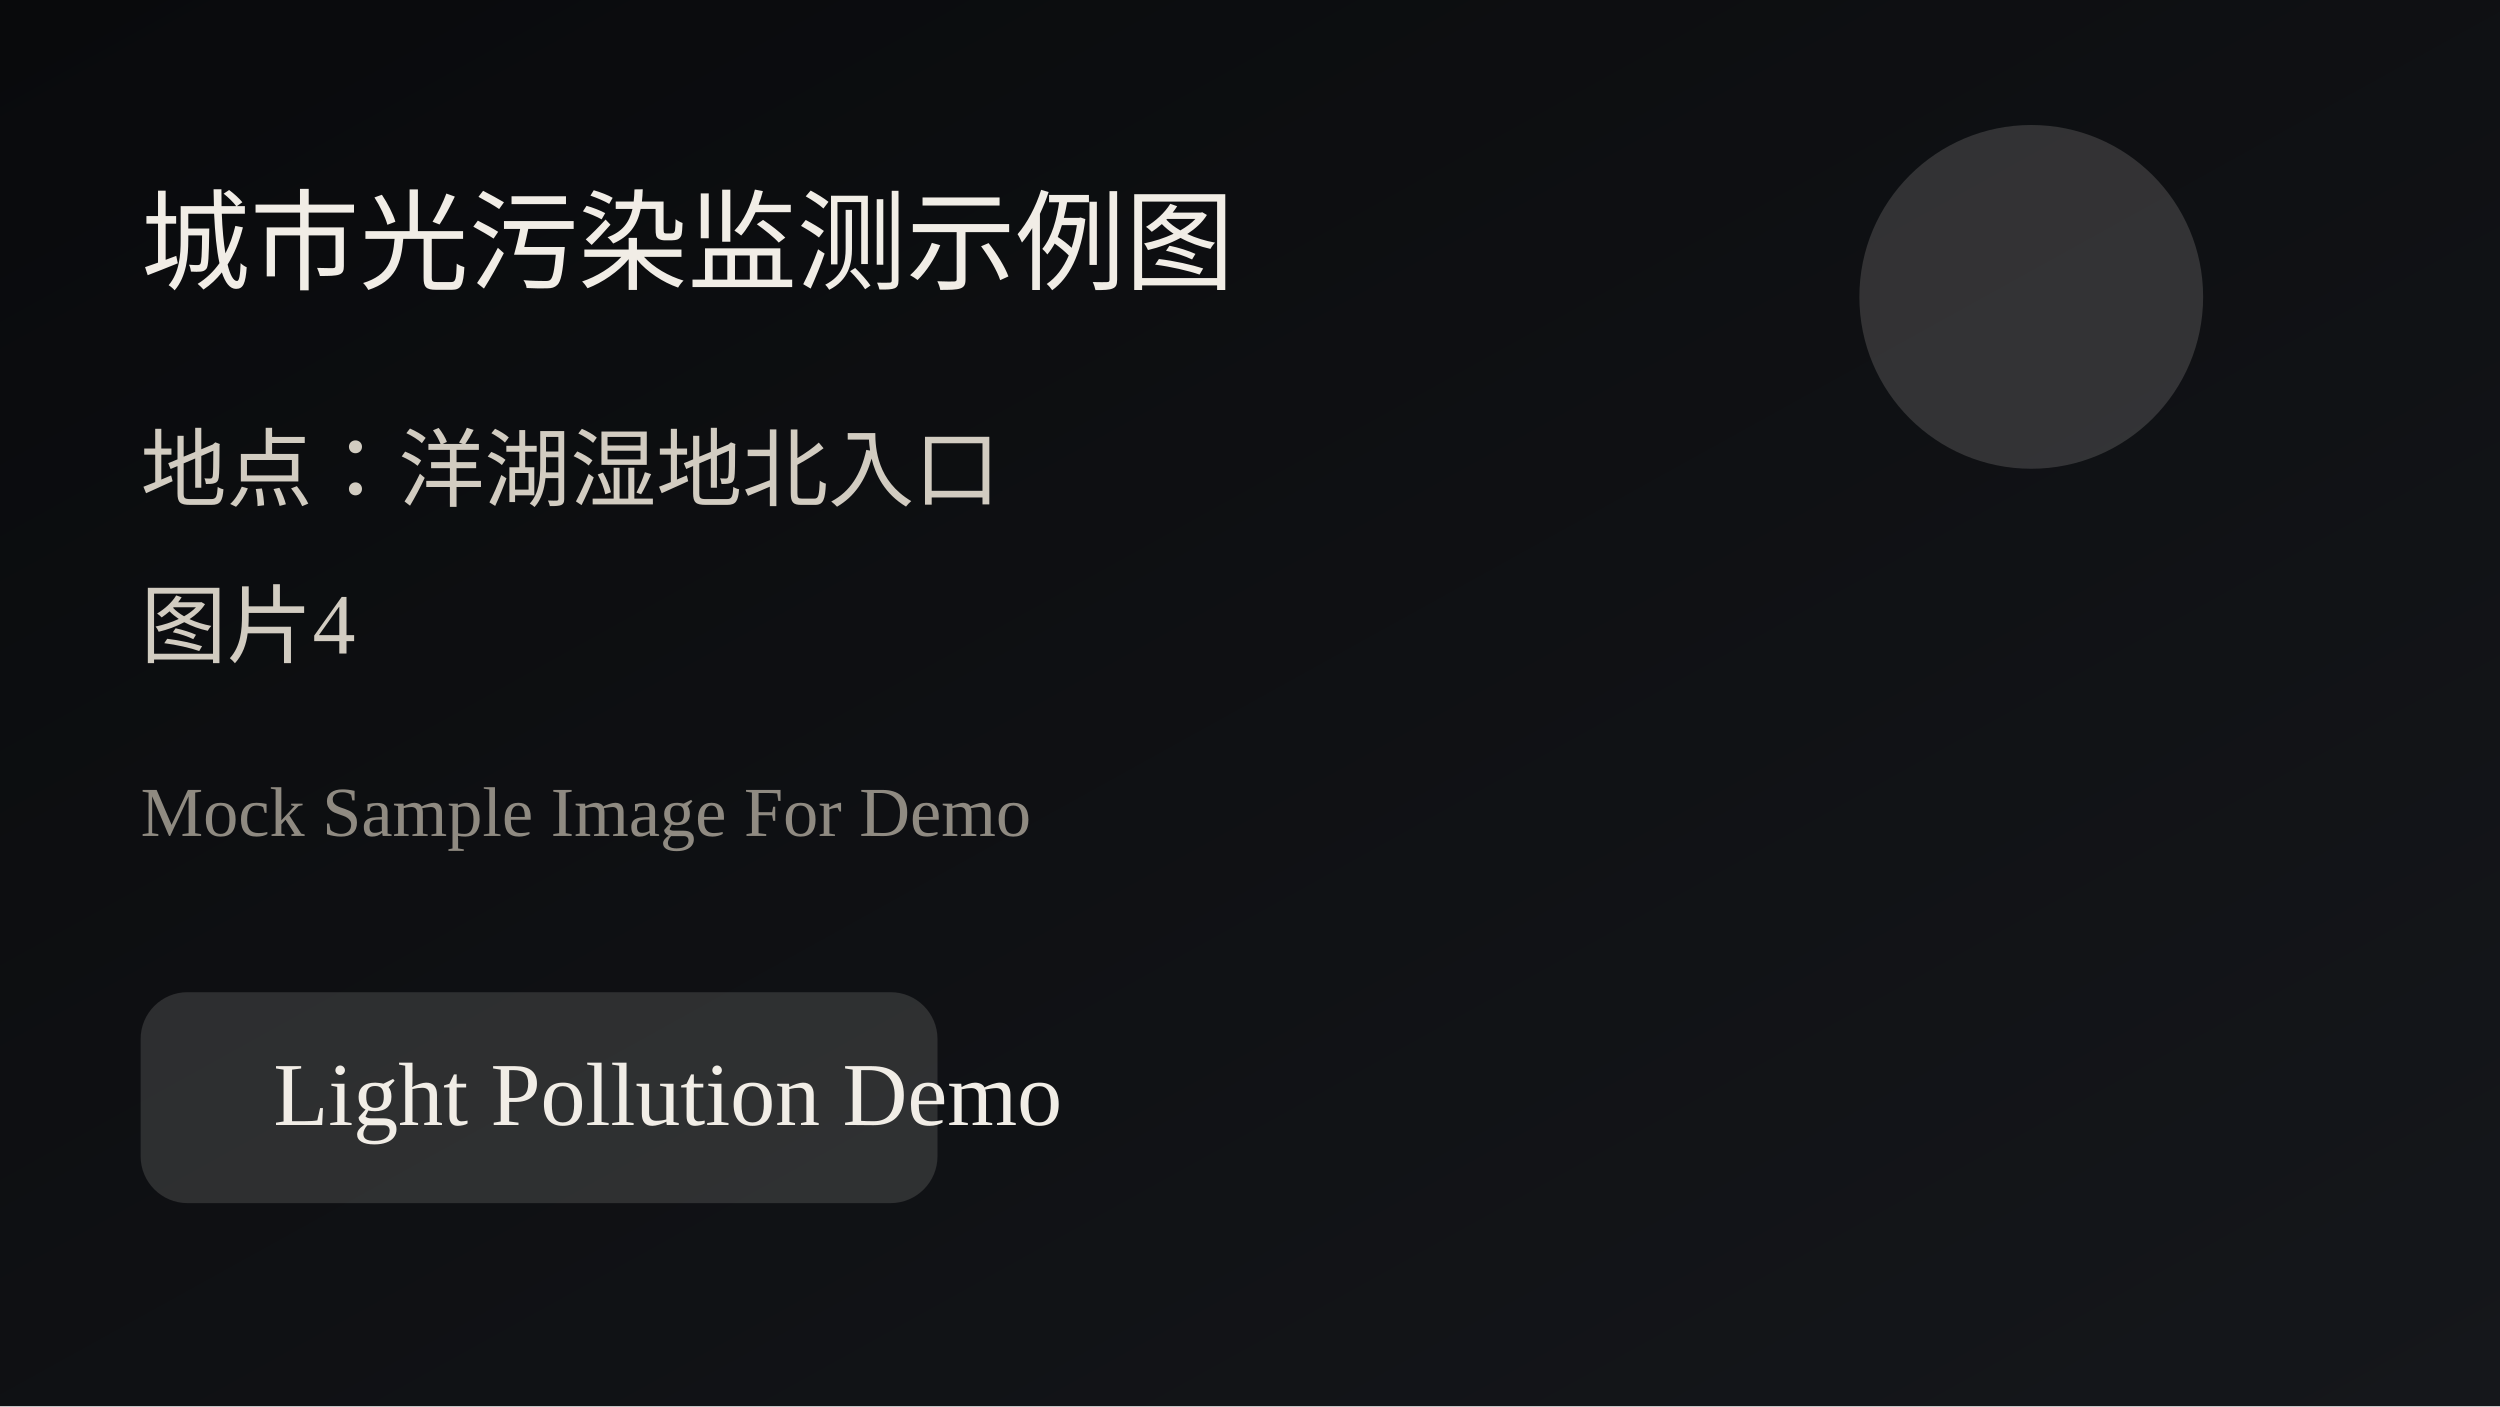
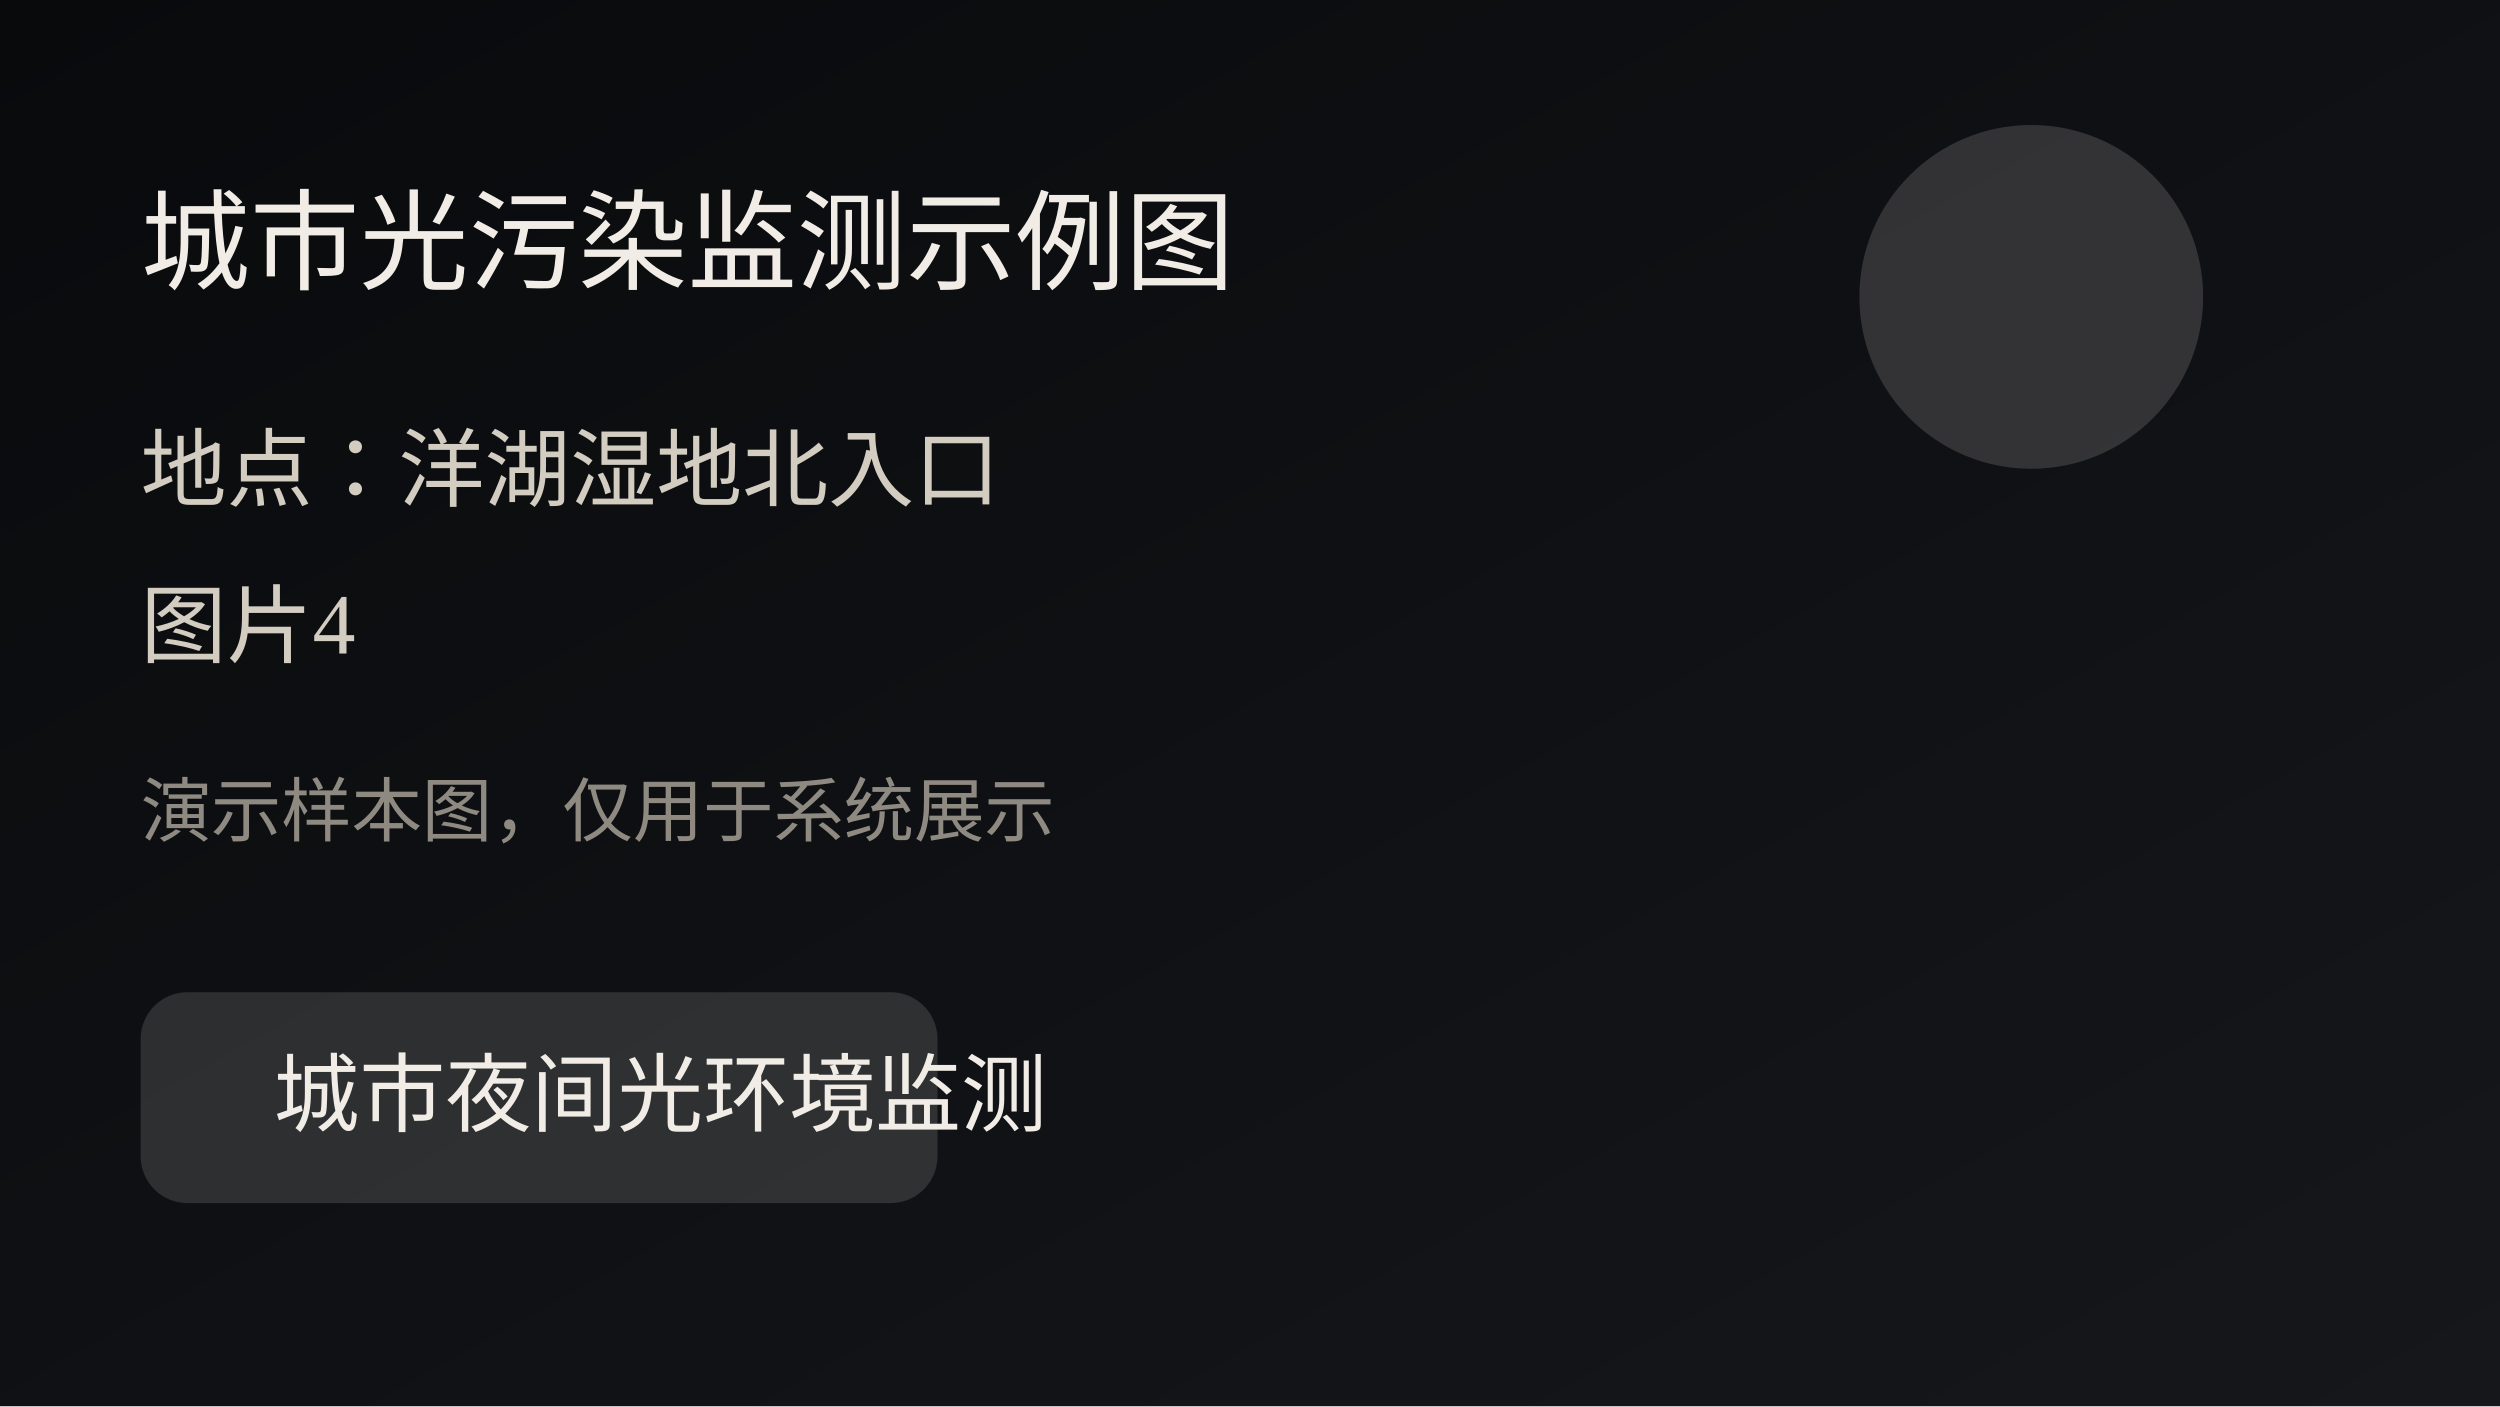
<svg xmlns="http://www.w3.org/2000/svg" width="640" height="360">
  <defs>
    <linearGradient id="bg" x1="0" x2="1" y1="0" y2="1">
      <stop offset="0%" stop-color="#090a0c" />
      <stop offset="100%" stop-color="#15171b" />
    </linearGradient>
  </defs>
  <rect width="100%" height="100%" fill="url(#bg)" />
  <circle cx="520" cy="76" r="44" fill="#f1ede6" opacity="0.16" />
  <text x="36" y="72" font-size="28" fill="#f1ede6">城市光污染监测示例图</text>
  <text x="36" y="128" font-size="22" fill="#d2ccc1">地点：洋湖湿地北入口</text>
  <text x="36" y="168" font-size="22" fill="#d2ccc1">图片4</text>
-   <text x="36" y="214" font-size="18" fill="#8f8a81">Mock Sample Image For Demo</text>
+   <text x="36" y="214" font-size="18" fill="#8f8a81">演示样本图，仅用于系统展示</text>
  <rect x="36" y="254" width="204" height="54" rx="12" fill="#f1ede6" opacity="0.14" />
-   <text x="70" y="288" font-size="23" fill="#f1ede6">Light Pollution Demo</text>
+   <text x="70" y="288" font-size="22" fill="#f1ede6">城市夜间光环境监测</text>
</svg>
